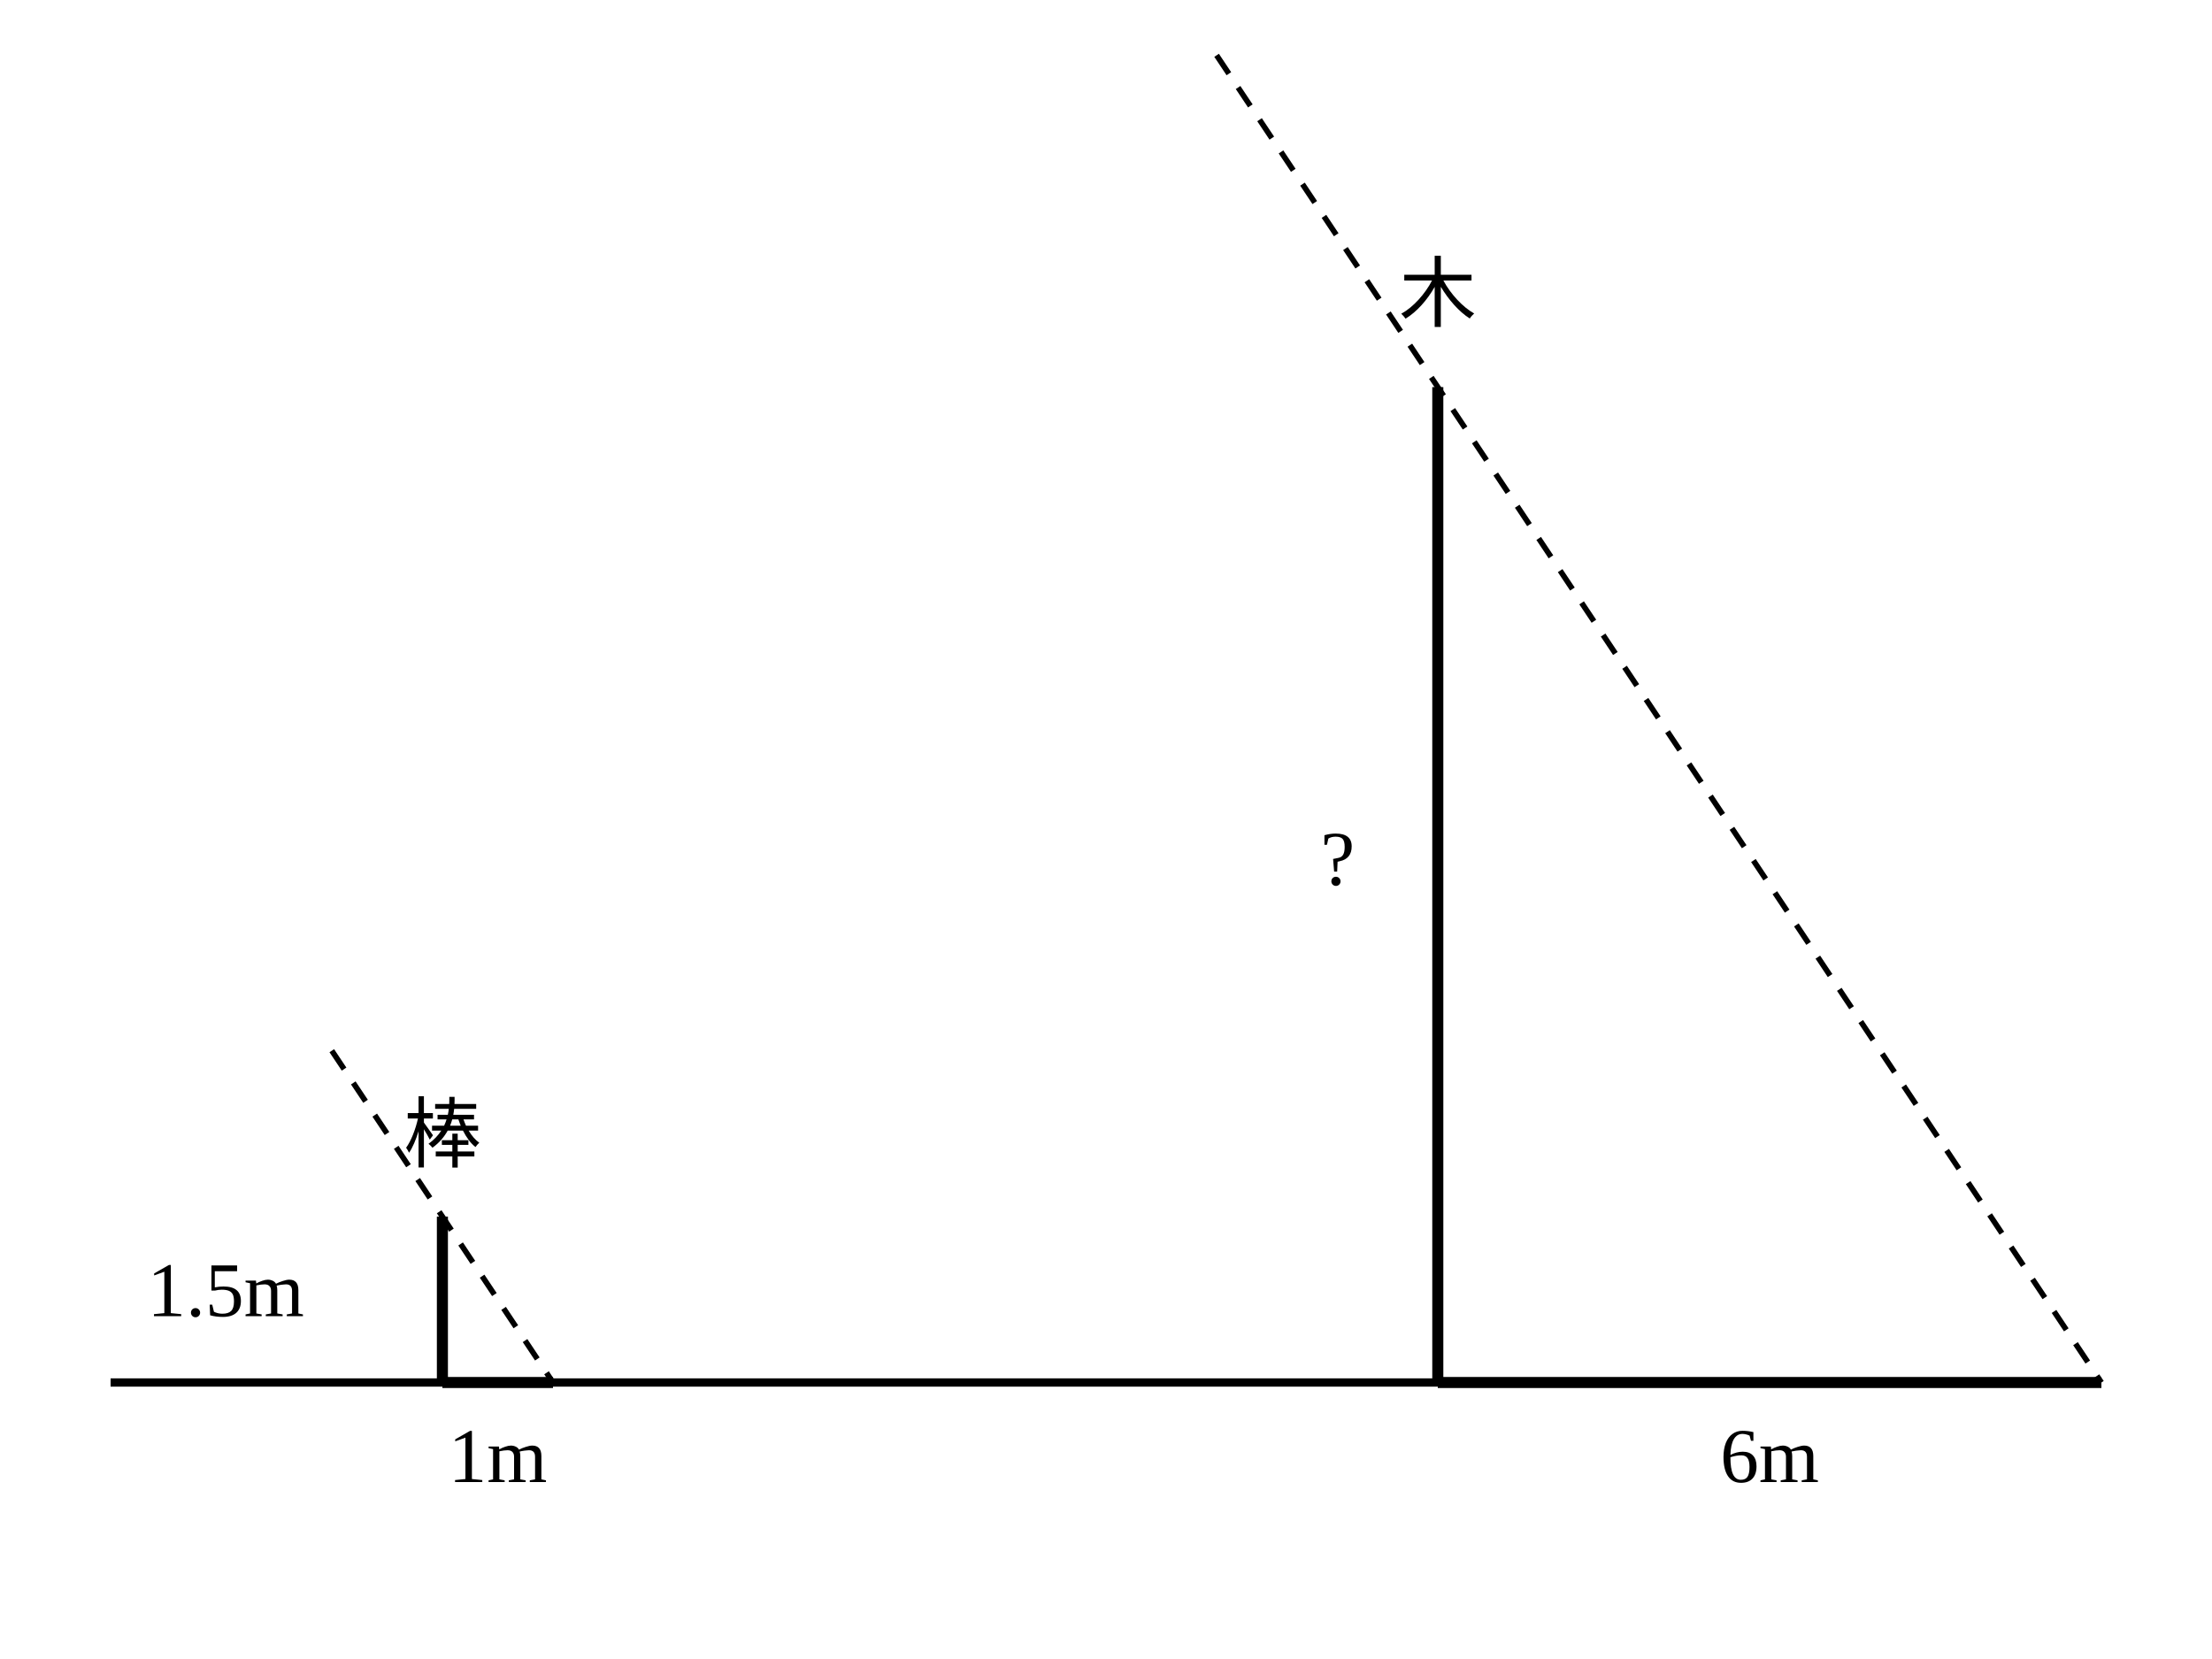
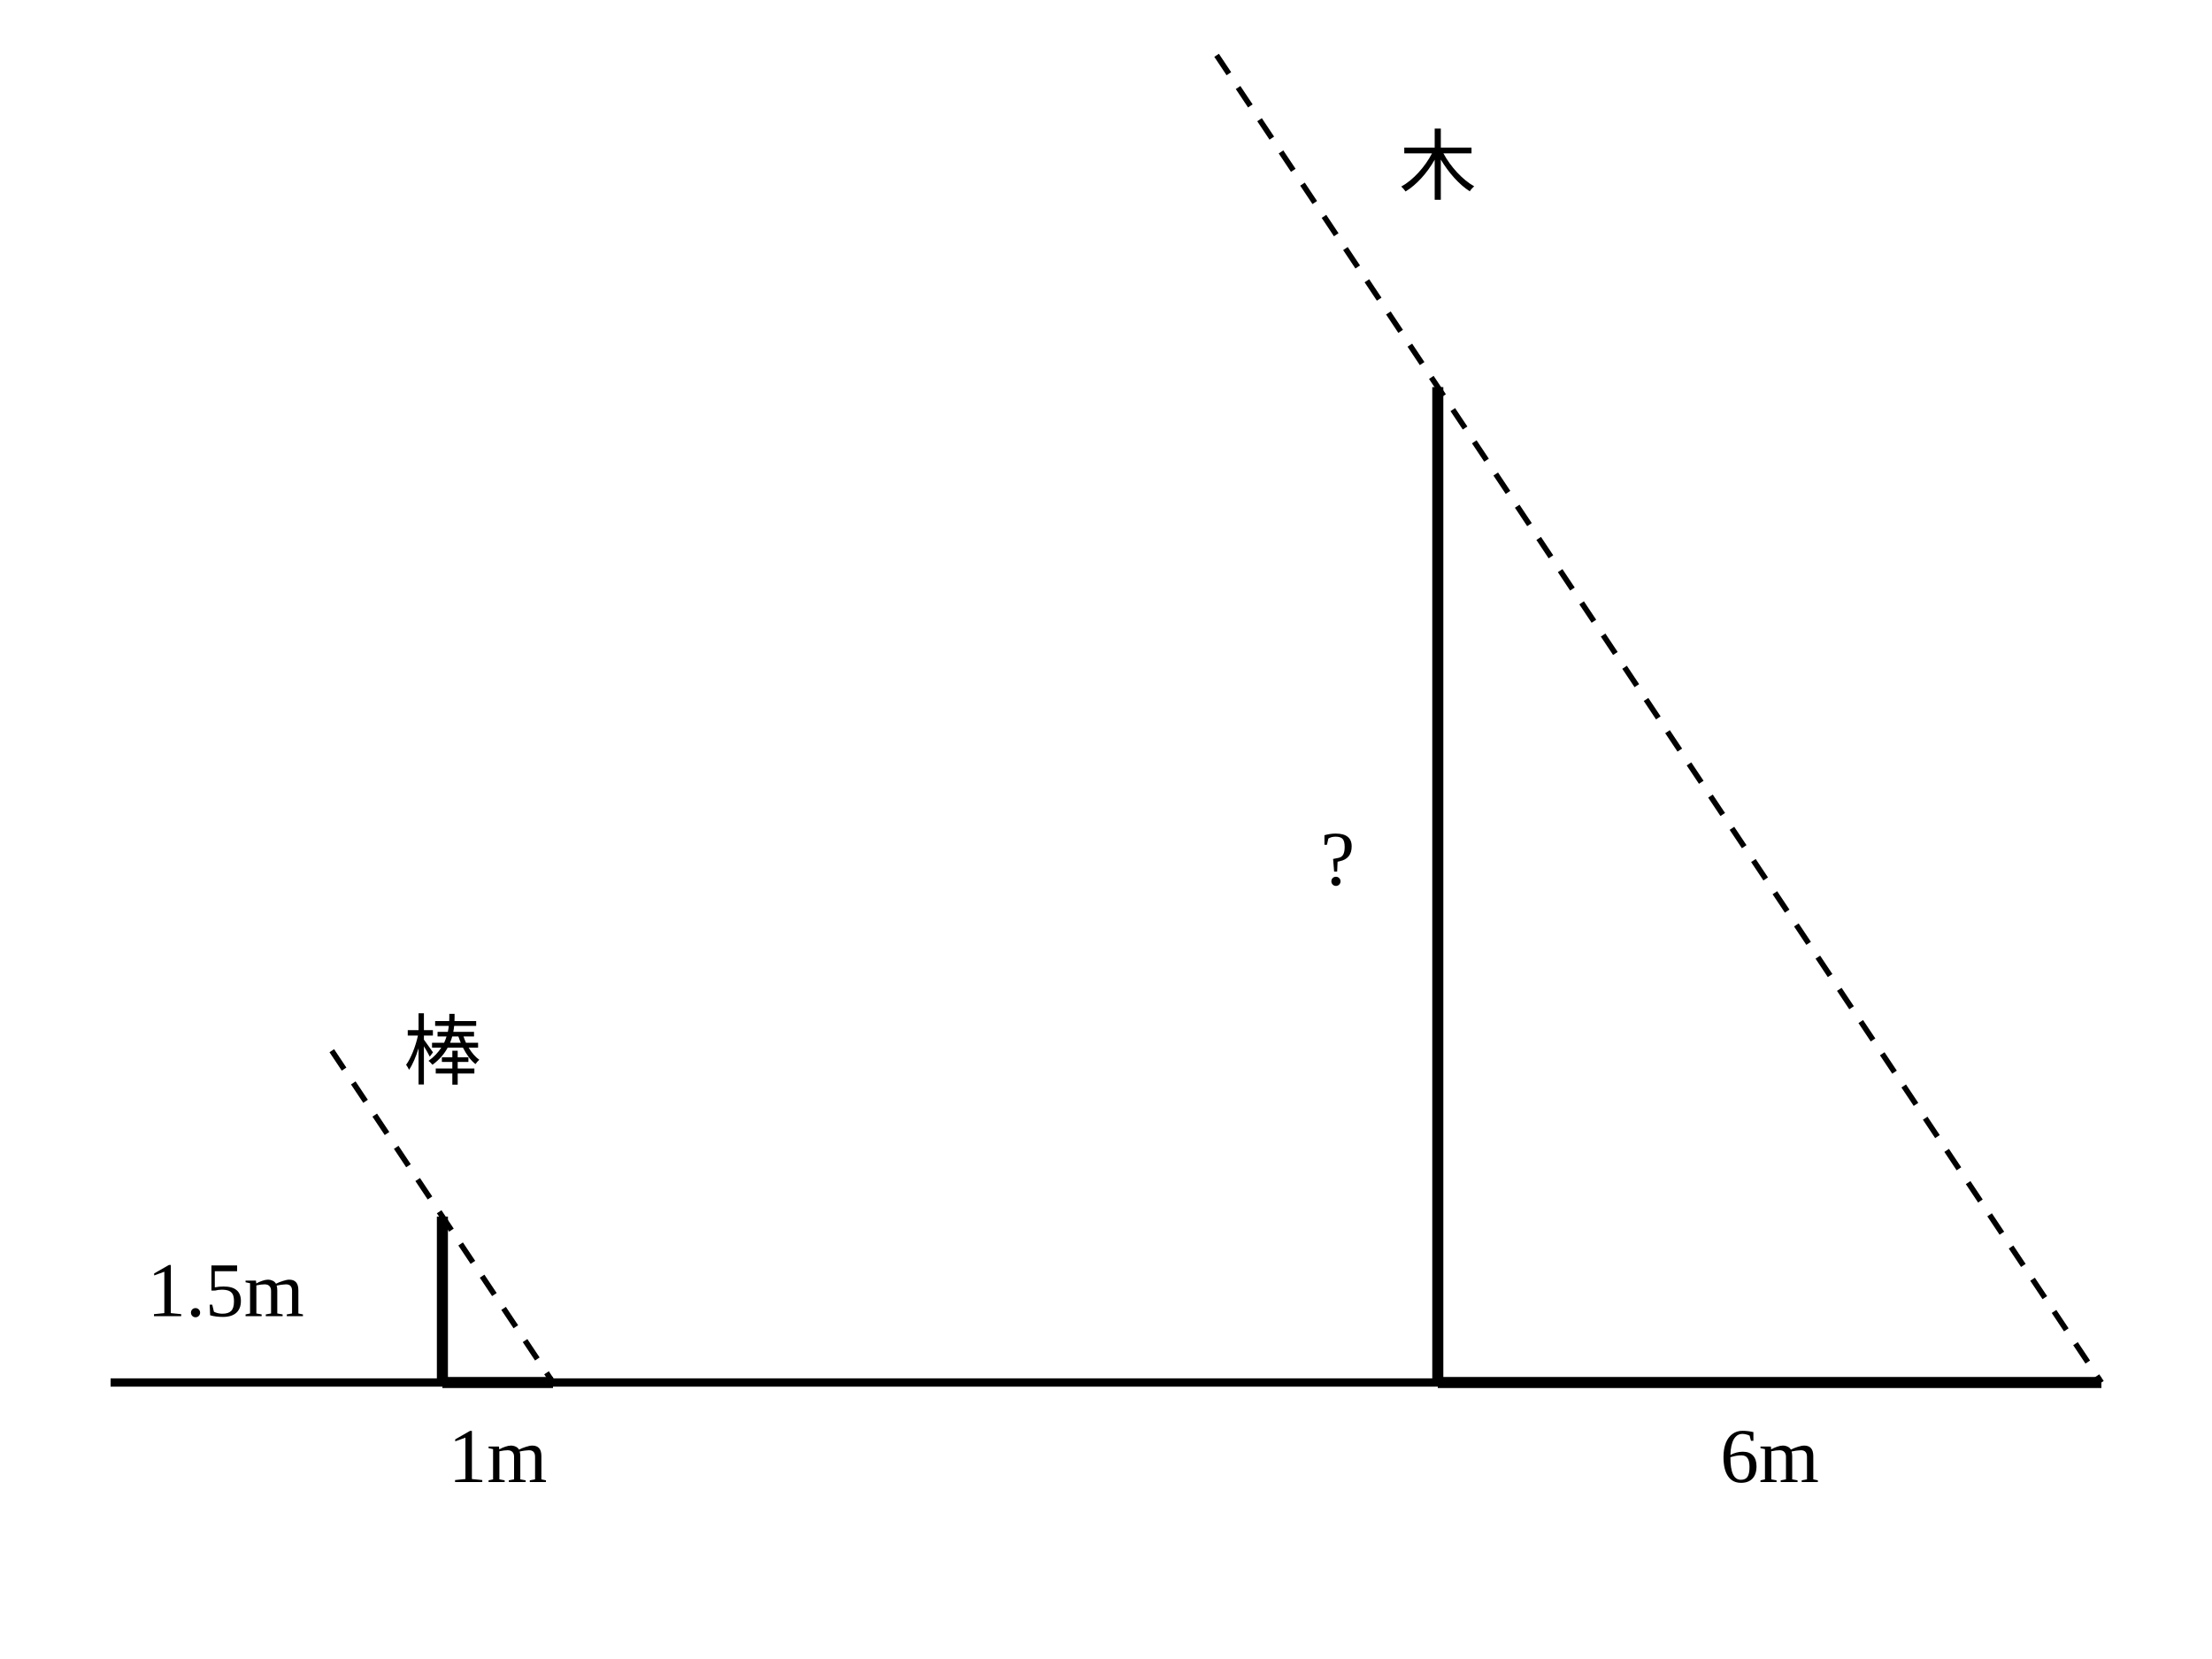
<svg xmlns="http://www.w3.org/2000/svg" viewBox="0 0 400 300" role="img" aria-label="棒とその影、木とその影が相似の関係にあり、棒の高さ1.5m・影1mから木の高さを影6mをもとに求める図">
  <line x1="20" y1="250" x2="380" y2="250" stroke="currentColor" stroke-width="1.5" />
  <line x1="60" y1="190" x2="100" y2="250" stroke="currentColor" stroke-width="1" stroke-dasharray="4 3" />
  <line x1="220" y1="10" x2="380" y2="250" stroke="currentColor" stroke-width="1" stroke-dasharray="4 3" />
  <line x1="80" y1="250" x2="80" y2="220" stroke="currentColor" stroke-width="2" />
  <line x1="80" y1="250" x2="100" y2="250" stroke="currentColor" stroke-width="2" />
-   <text x="80" y="210" font-size="14" text-anchor="middle" fill="currentColor">棒</text>
+   <text x="80" y="195" font-size="14" text-anchor="middle" fill="currentColor">棒</text>
  <text x="55" y="238" font-size="14" text-anchor="end" fill="currentColor">1.5m</text>
  <text x="90" y="268" font-size="14" text-anchor="middle" fill="currentColor">1m</text>
  <line x1="260" y1="250" x2="260" y2="70" stroke="currentColor" stroke-width="2" />
  <line x1="260" y1="250" x2="380" y2="250" stroke="currentColor" stroke-width="2" />
-   <text x="260" y="58" font-size="14" text-anchor="middle" fill="currentColor">木</text>
+   <text x="260" y="35" font-size="14" text-anchor="middle" fill="currentColor">木</text>
  <text x="245" y="160" font-size="14" text-anchor="end" fill="currentColor">?</text>
  <text x="320" y="268" font-size="14" text-anchor="middle" fill="currentColor">6m</text>
</svg>
